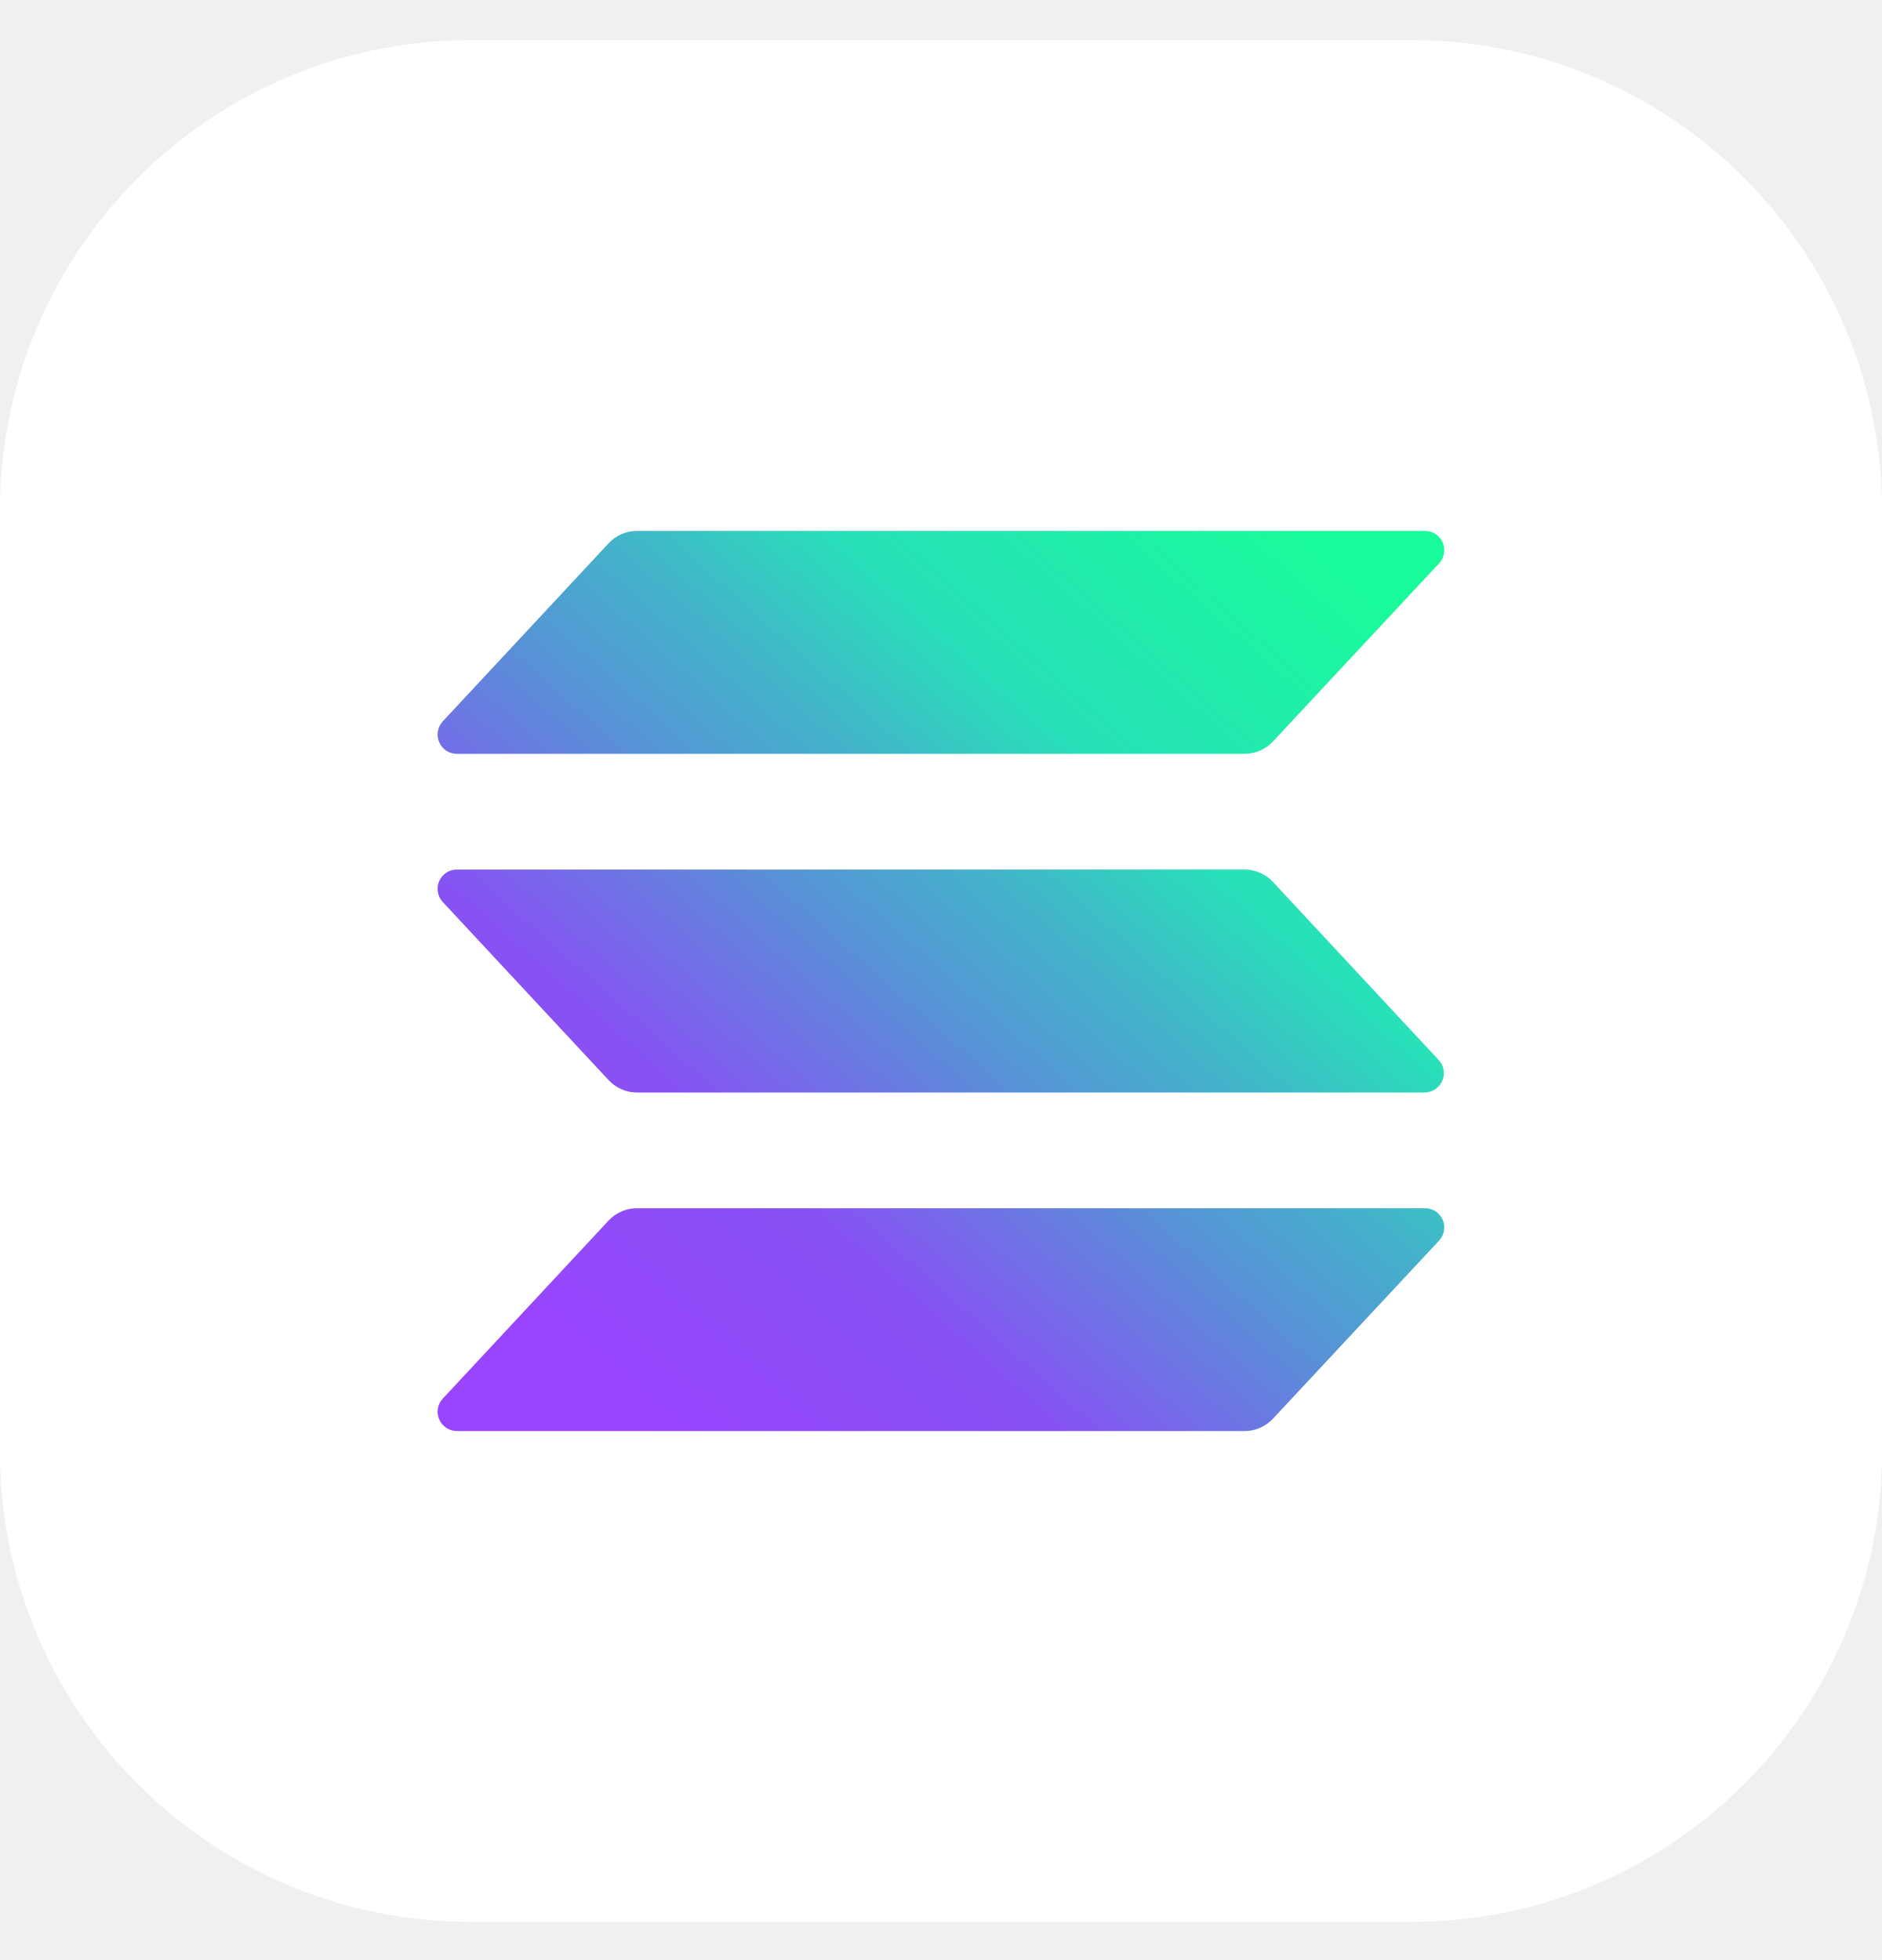
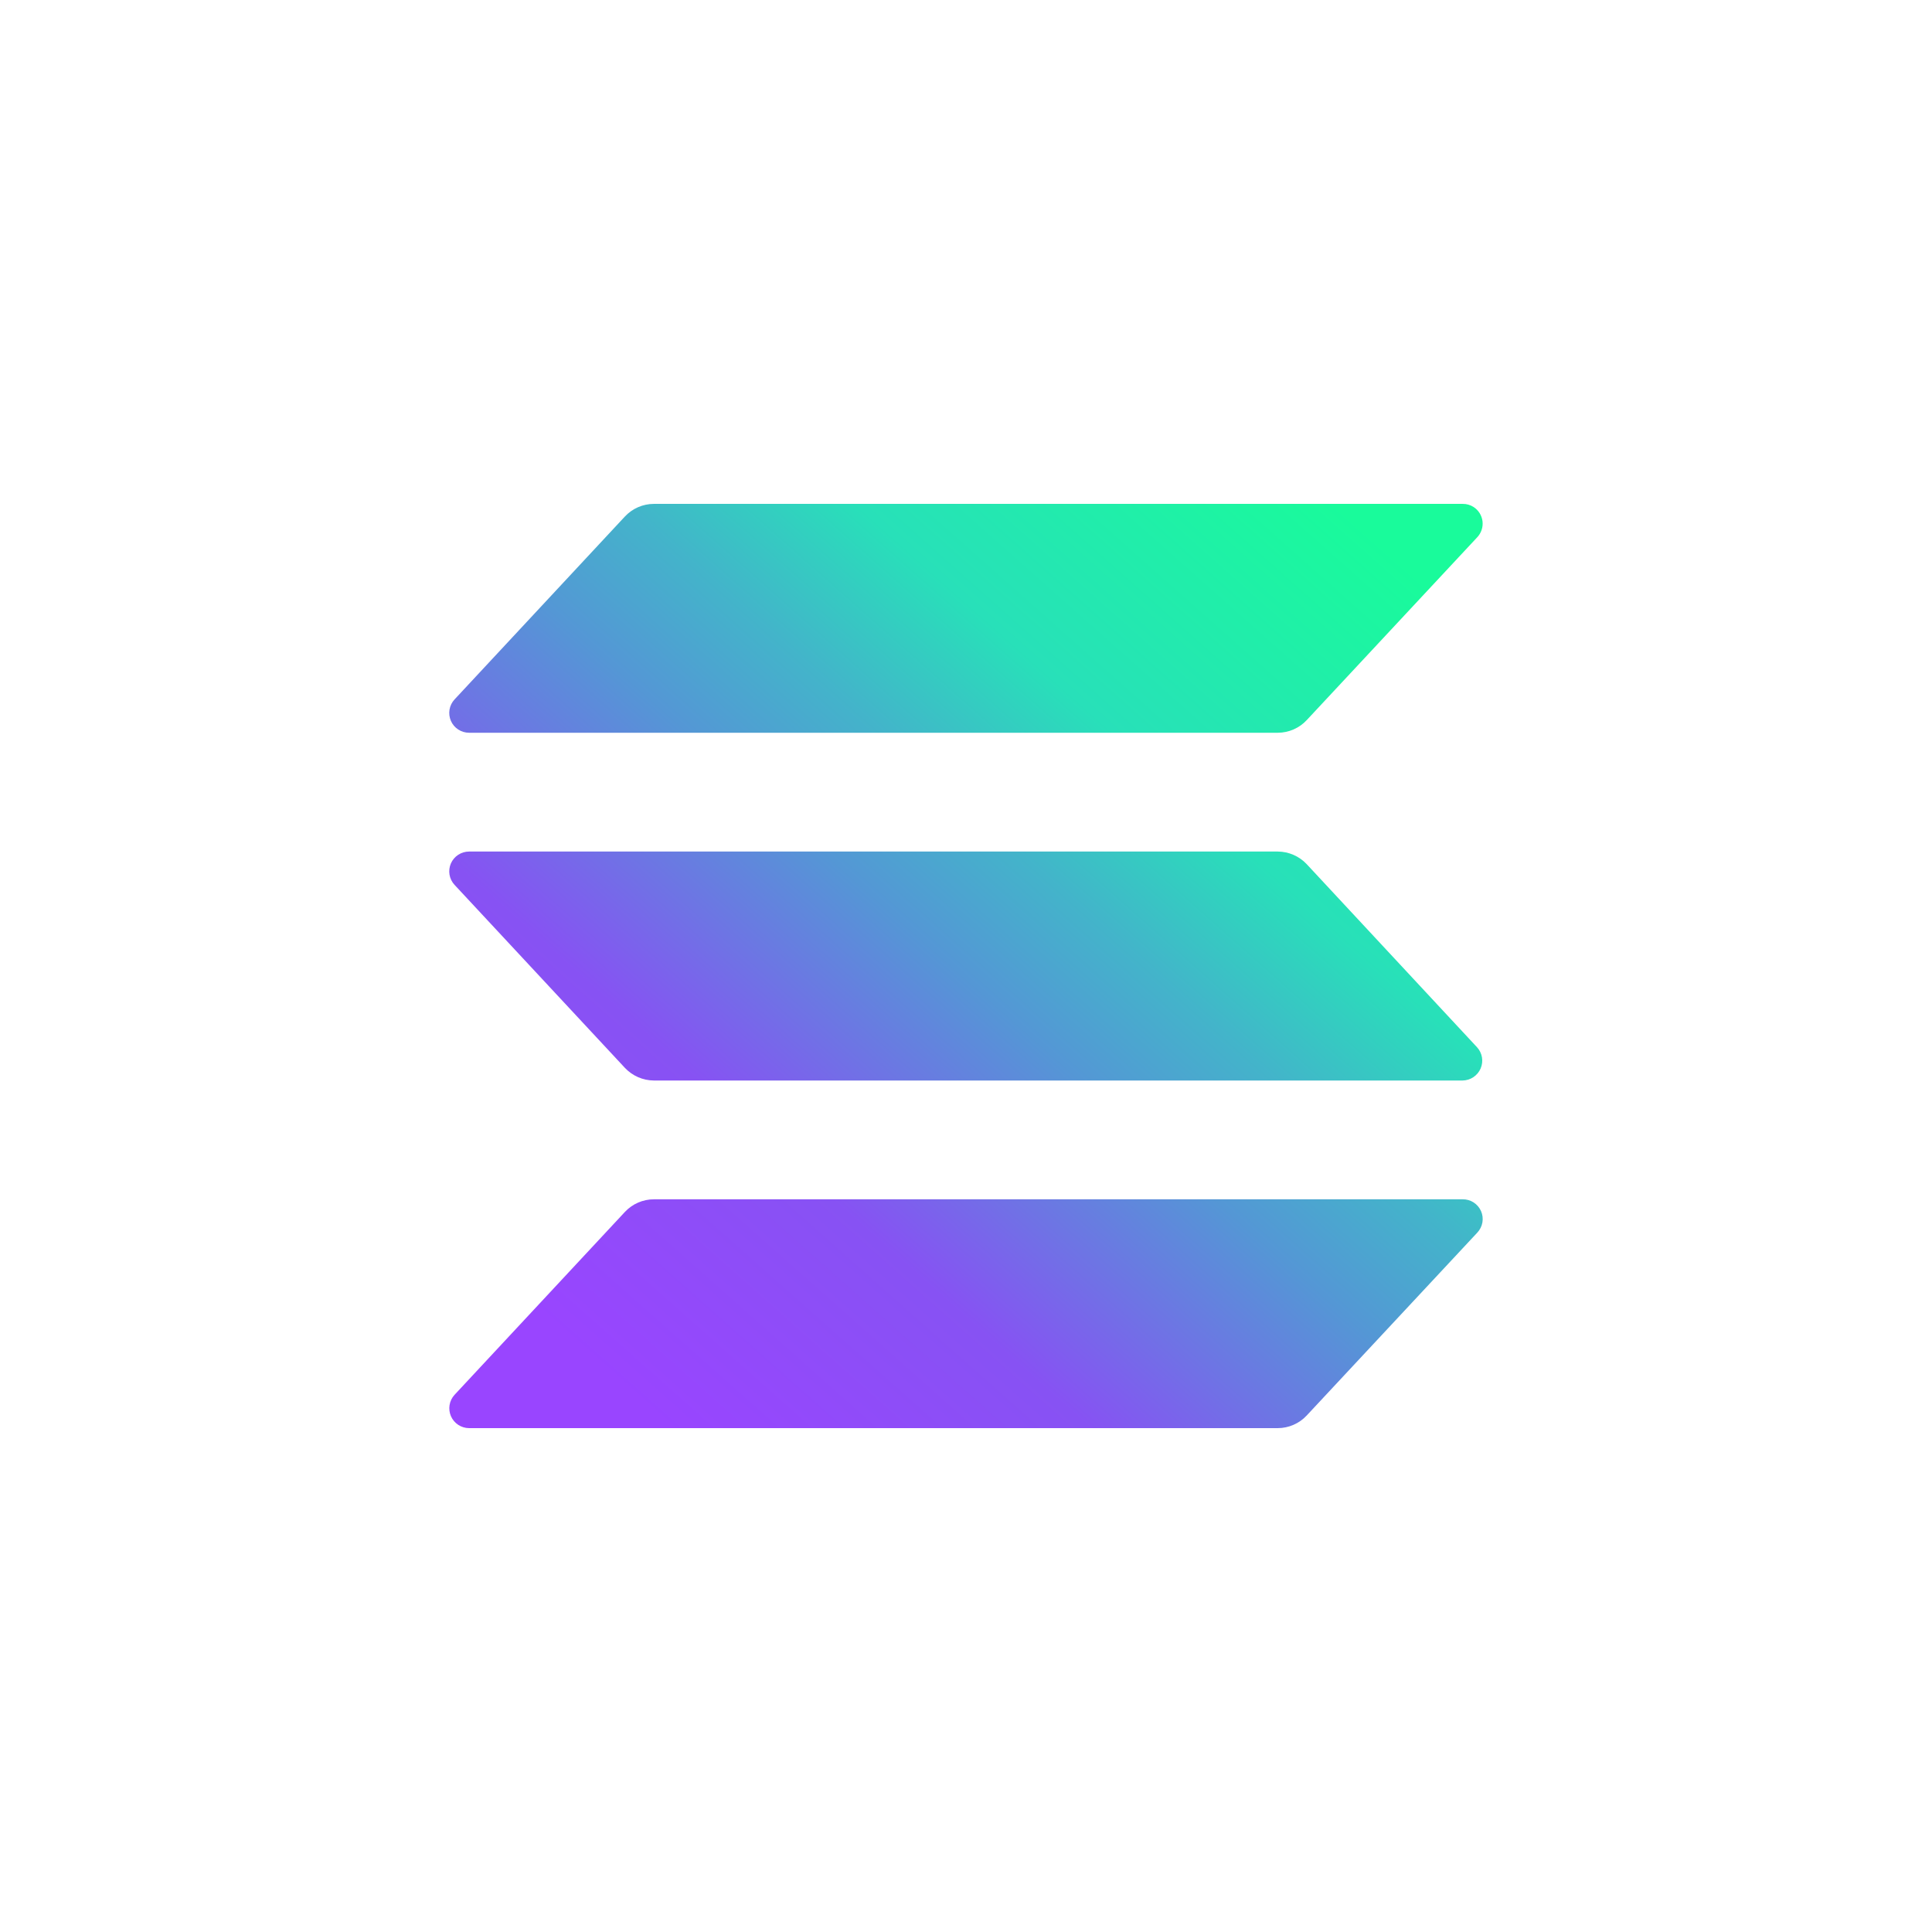
- <svg xmlns="http://www.w3.org/2000/svg" width="24" height="25" viewBox="0 0 24 25" fill="none">
-   <rect y="0.513" width="24" height="24" rx="6" fill="white" />
-   <rect x="0.5" y="1.013" width="23" height="23" rx="5.5" stroke="white" stroke-opacity="0.2" />
-   <path d="M18.351 15.825L16.232 18.097C16.186 18.146 16.13 18.185 16.068 18.212C16.007 18.239 15.94 18.253 15.873 18.253H5.826C5.778 18.253 5.732 18.239 5.692 18.213C5.652 18.186 5.62 18.149 5.601 18.105C5.582 18.061 5.576 18.013 5.584 17.966C5.592 17.919 5.613 17.875 5.646 17.84L7.762 15.567C7.808 15.518 7.864 15.479 7.926 15.452C7.987 15.425 8.054 15.411 8.121 15.411H18.168C18.216 15.41 18.264 15.423 18.305 15.449C18.345 15.475 18.378 15.513 18.397 15.557C18.417 15.601 18.423 15.65 18.414 15.698C18.406 15.745 18.384 15.79 18.351 15.825ZM16.232 11.248C16.186 11.198 16.13 11.159 16.068 11.133C16.007 11.106 15.94 11.091 15.873 11.091H5.826C5.778 11.091 5.731 11.105 5.691 11.131C5.651 11.158 5.62 11.195 5.601 11.239C5.581 11.283 5.576 11.331 5.584 11.379C5.592 11.426 5.613 11.47 5.646 11.505L7.762 13.778C7.809 13.828 7.864 13.867 7.926 13.894C7.987 13.921 8.054 13.935 8.121 13.935H18.168C18.216 13.935 18.262 13.92 18.302 13.894C18.342 13.868 18.373 13.83 18.392 13.787C18.411 13.743 18.417 13.694 18.409 13.647C18.401 13.6 18.38 13.556 18.347 13.521L16.232 11.248ZM5.826 9.615H15.873C15.94 9.615 16.007 9.601 16.068 9.574C16.13 9.547 16.186 9.508 16.232 9.459L18.351 7.186C18.375 7.16 18.394 7.128 18.405 7.094C18.416 7.059 18.42 7.023 18.415 6.987C18.411 6.951 18.399 6.917 18.38 6.886C18.36 6.856 18.335 6.83 18.304 6.81C18.264 6.784 18.216 6.771 18.168 6.772H8.121C8.054 6.772 7.987 6.786 7.926 6.813C7.864 6.84 7.808 6.879 7.762 6.929L5.646 9.201C5.613 9.237 5.592 9.28 5.584 9.328C5.576 9.375 5.581 9.423 5.601 9.467C5.62 9.511 5.651 9.549 5.691 9.575C5.731 9.601 5.778 9.615 5.826 9.615Z" fill="url(#paint0_linear_2067_8360)" />
+ <svg xmlns="http://www.w3.org/2000/svg" width="100" height="100" viewBox="0 0 100 100" fill="none">
+   <rect width="100" height="100" fill="white" />
+   <path d="M76.465 63.8L67.634 73.267C67.443 73.472 67.212 73.636 66.954 73.748C66.697 73.861 66.42 73.919 66.139 73.92H24.279C24.079 73.919 23.885 73.86 23.718 73.75C23.552 73.641 23.421 73.485 23.341 73.302C23.262 73.12 23.237 72.918 23.27 72.722C23.303 72.525 23.392 72.342 23.527 72.196L32.346 62.728C32.538 62.523 32.769 62.359 33.026 62.247C33.283 62.135 33.561 62.076 33.841 62.076H75.702C75.903 62.072 76.101 62.127 76.271 62.235C76.441 62.344 76.575 62.5 76.657 62.684C76.738 62.868 76.764 63.072 76.729 63.271C76.695 63.469 76.603 63.653 76.465 63.8ZM67.634 44.728C67.442 44.524 67.211 44.361 66.954 44.249C66.697 44.137 66.42 44.078 66.139 44.076H24.279C24.079 44.076 23.884 44.135 23.717 44.244C23.55 44.353 23.418 44.509 23.338 44.692C23.259 44.875 23.234 45.077 23.267 45.274C23.301 45.471 23.391 45.654 23.527 45.8L32.346 55.274C32.538 55.478 32.77 55.641 33.027 55.754C33.284 55.866 33.561 55.925 33.841 55.927H75.702C75.901 55.925 76.095 55.865 76.26 55.755C76.426 55.645 76.556 55.49 76.636 55.307C76.715 55.125 76.739 54.923 76.706 54.727C76.673 54.531 76.584 54.349 76.449 54.203L67.634 44.728ZM24.279 37.927H66.139C66.42 37.926 66.697 37.868 66.954 37.756C67.212 37.644 67.443 37.48 67.634 37.275L76.465 27.805C76.567 27.695 76.645 27.564 76.691 27.421C76.738 27.278 76.752 27.127 76.734 26.977C76.715 26.828 76.664 26.685 76.584 26.557C76.504 26.43 76.397 26.322 76.27 26.241C76.101 26.132 75.903 26.077 75.702 26.081H33.841C33.561 26.082 33.283 26.14 33.026 26.252C32.769 26.364 32.538 26.528 32.346 26.733L23.527 36.203C23.391 36.349 23.301 36.532 23.267 36.729C23.234 36.926 23.259 37.128 23.338 37.311C23.418 37.494 23.55 37.65 23.717 37.759C23.884 37.869 24.079 37.927 24.279 37.927Z" fill="url(#paint0_linear_94_349)" />
  <defs>
-     <linearGradient id="paint0_linear_2067_8360" x1="6.664" y1="18.528" x2="17.198" y2="6.651" gradientUnits="userSpaceOnUse">
+     <linearGradient id="paint0_linear_94_349" x1="27.768" y1="75.063" x2="71.659" y2="25.577" gradientUnits="userSpaceOnUse">
      <stop offset="0.08" stop-color="#9945FF" />
      <stop offset="0.3" stop-color="#8752F3" />
      <stop offset="0.5" stop-color="#5497D5" />
      <stop offset="0.6" stop-color="#43B4CA" />
      <stop offset="0.72" stop-color="#28E0B9" />
      <stop offset="0.97" stop-color="#19FB9B" />
    </linearGradient>
  </defs>
</svg>
